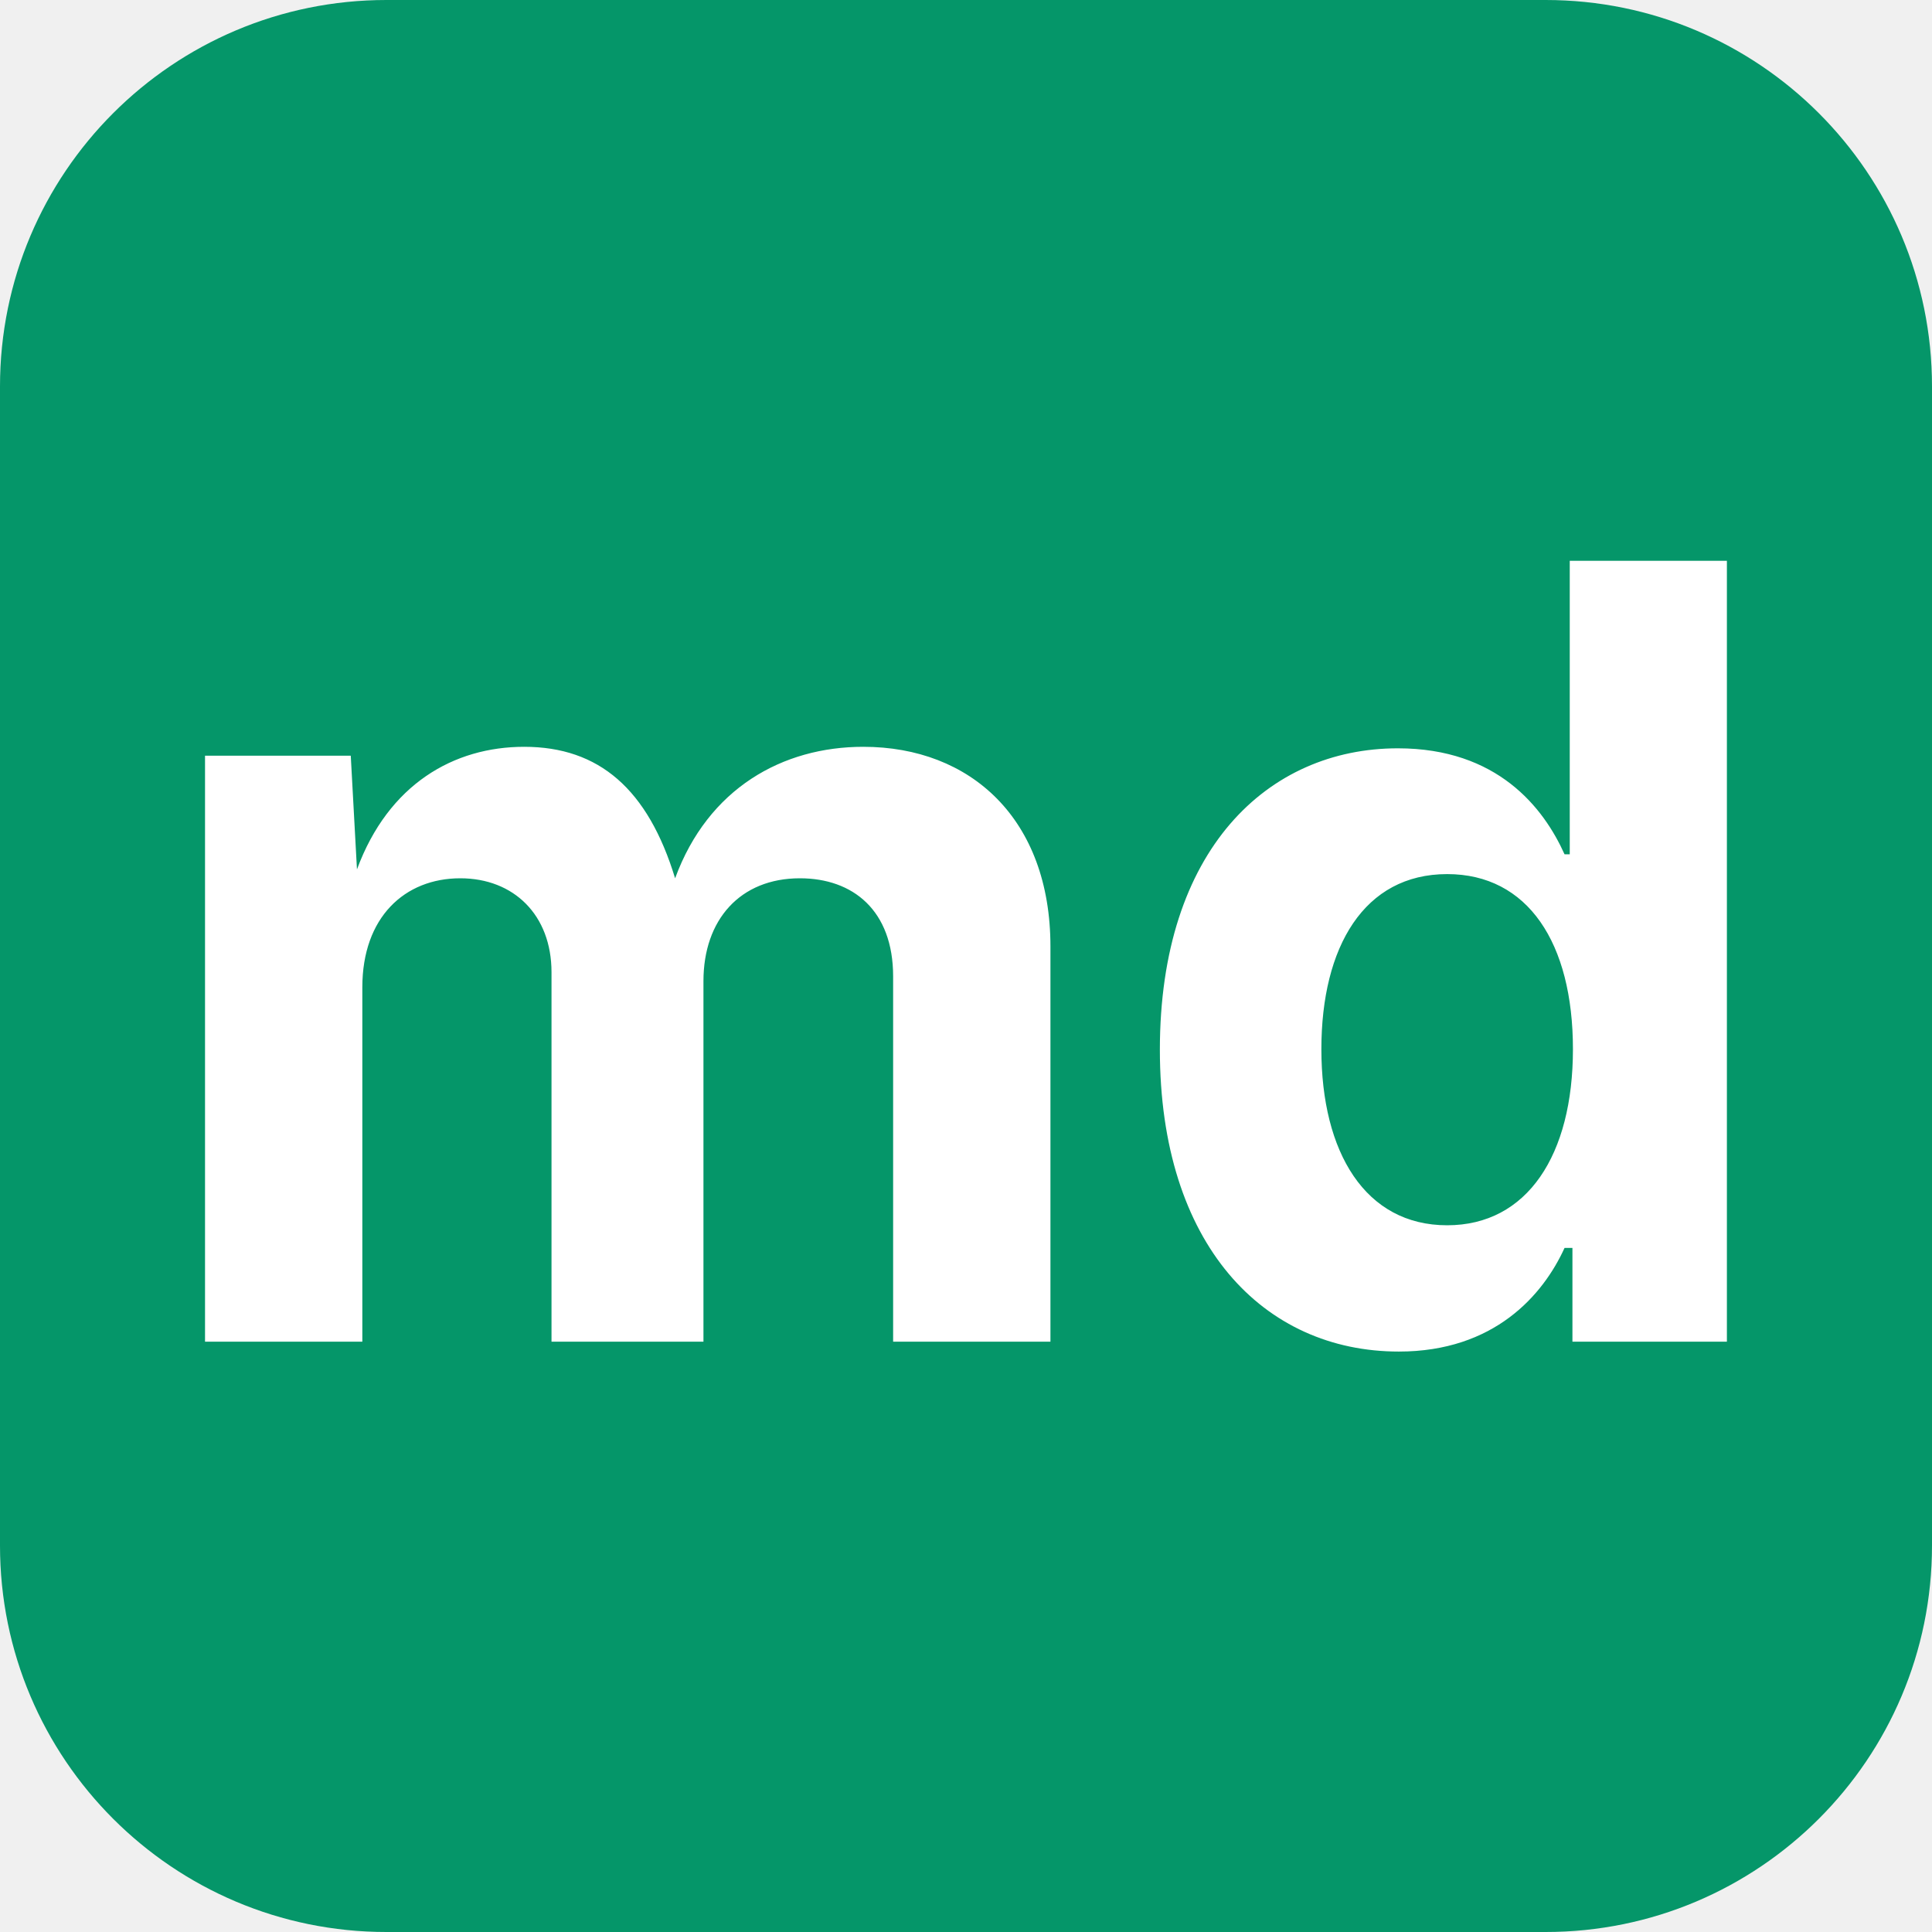
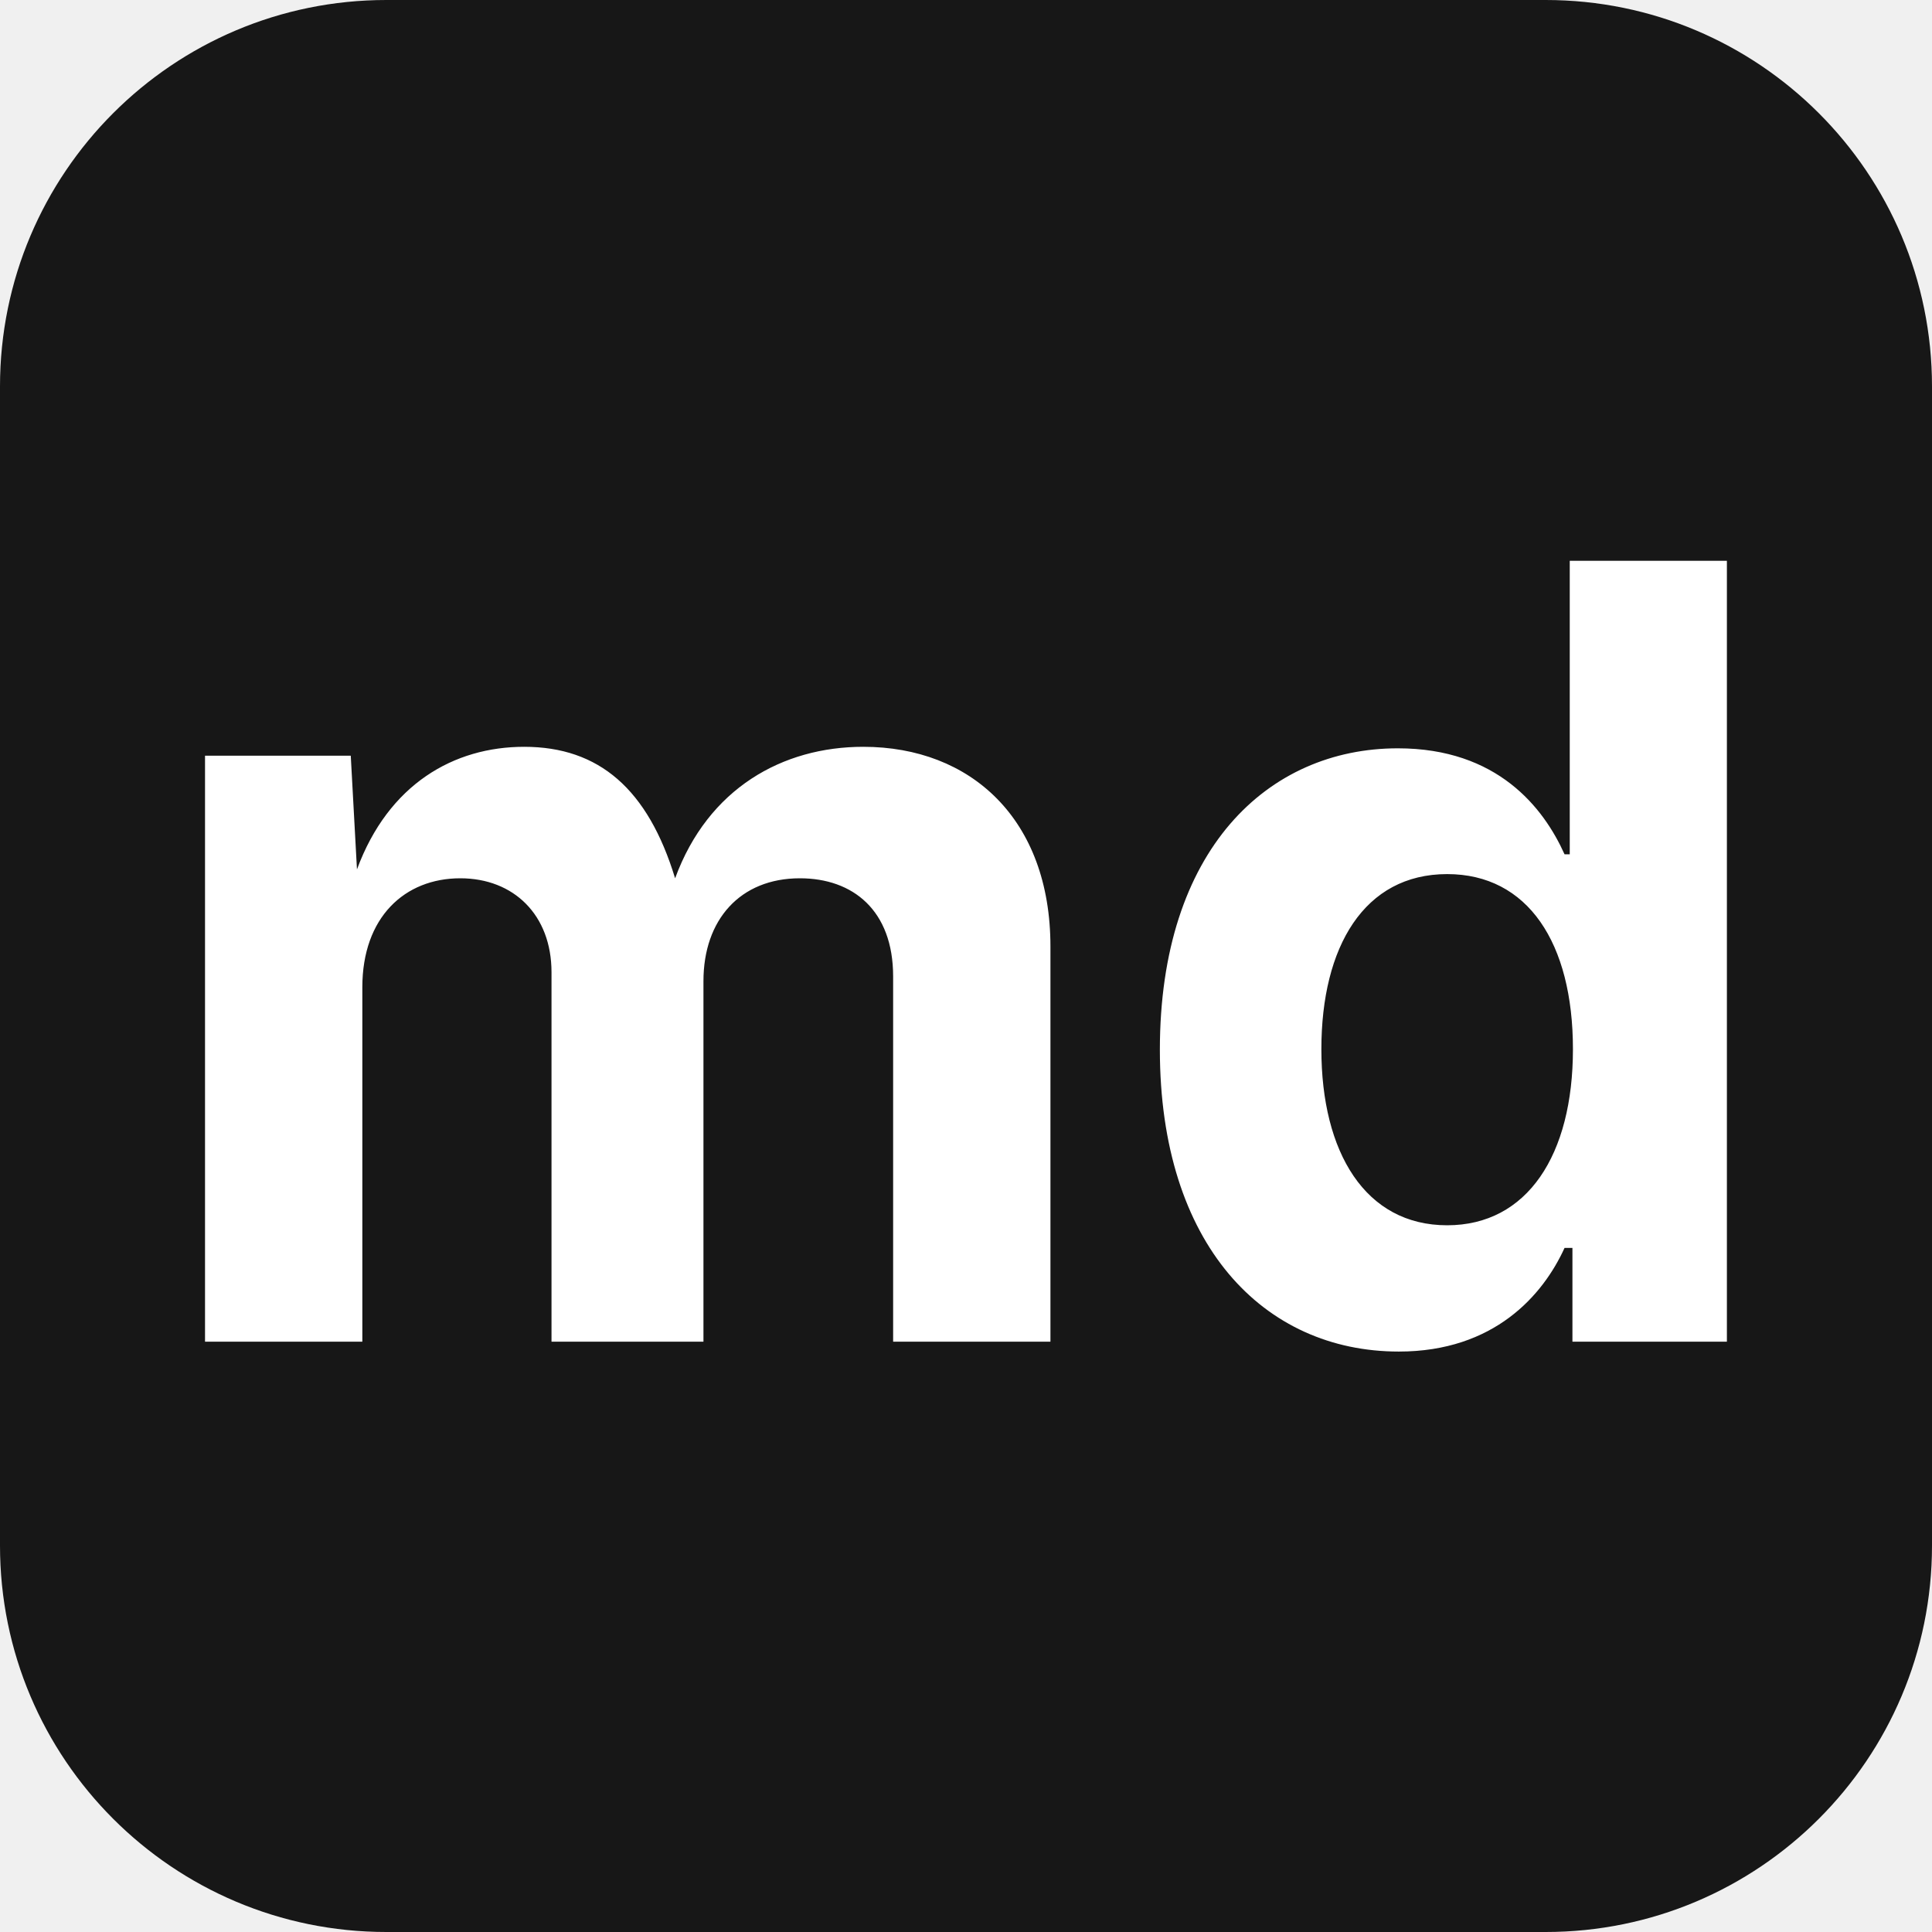
<svg xmlns="http://www.w3.org/2000/svg" width="180" height="180" viewBox="0 0 180 180">
-   <rect width="180" height="180" rx="36" fill="#059669" />
+   <rect width="180" height="180" rx="36" fill="#171717" />
  <text x="90" y="125" font-family="system-ui, -apple-system, sans-serif" font-size="100" font-weight="700" fill="white" text-anchor="middle">md</text>
</svg>
